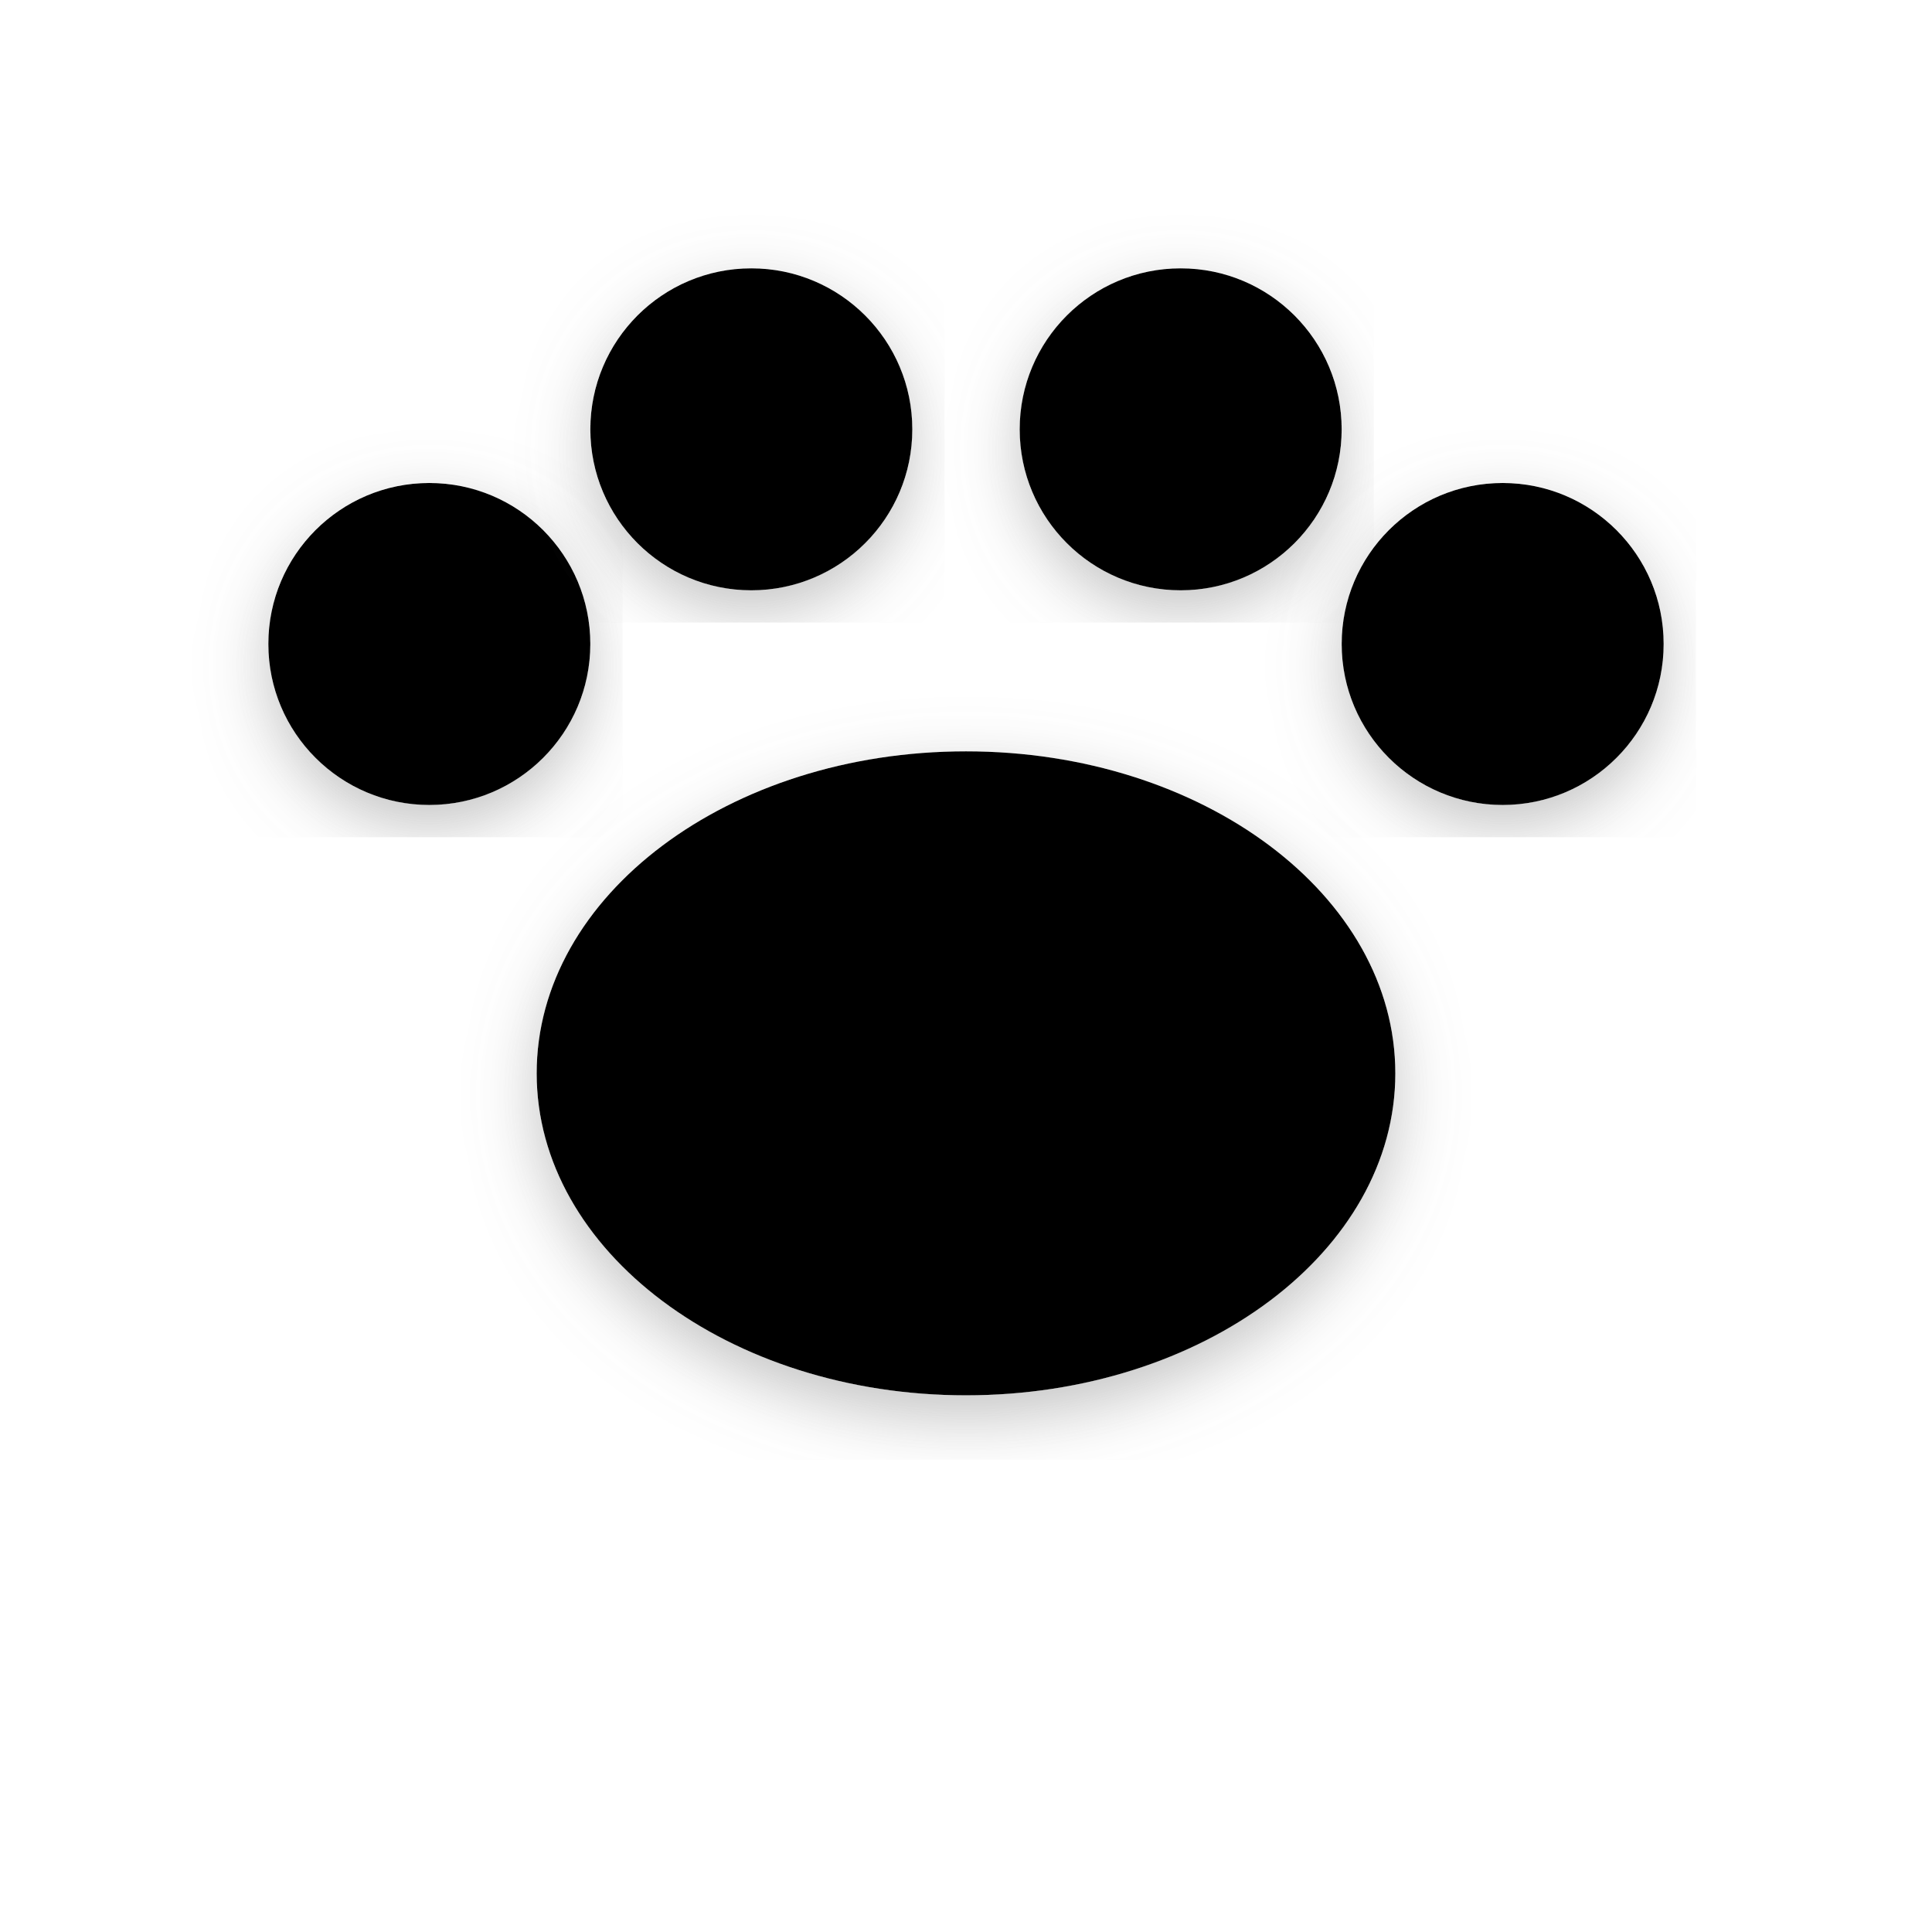
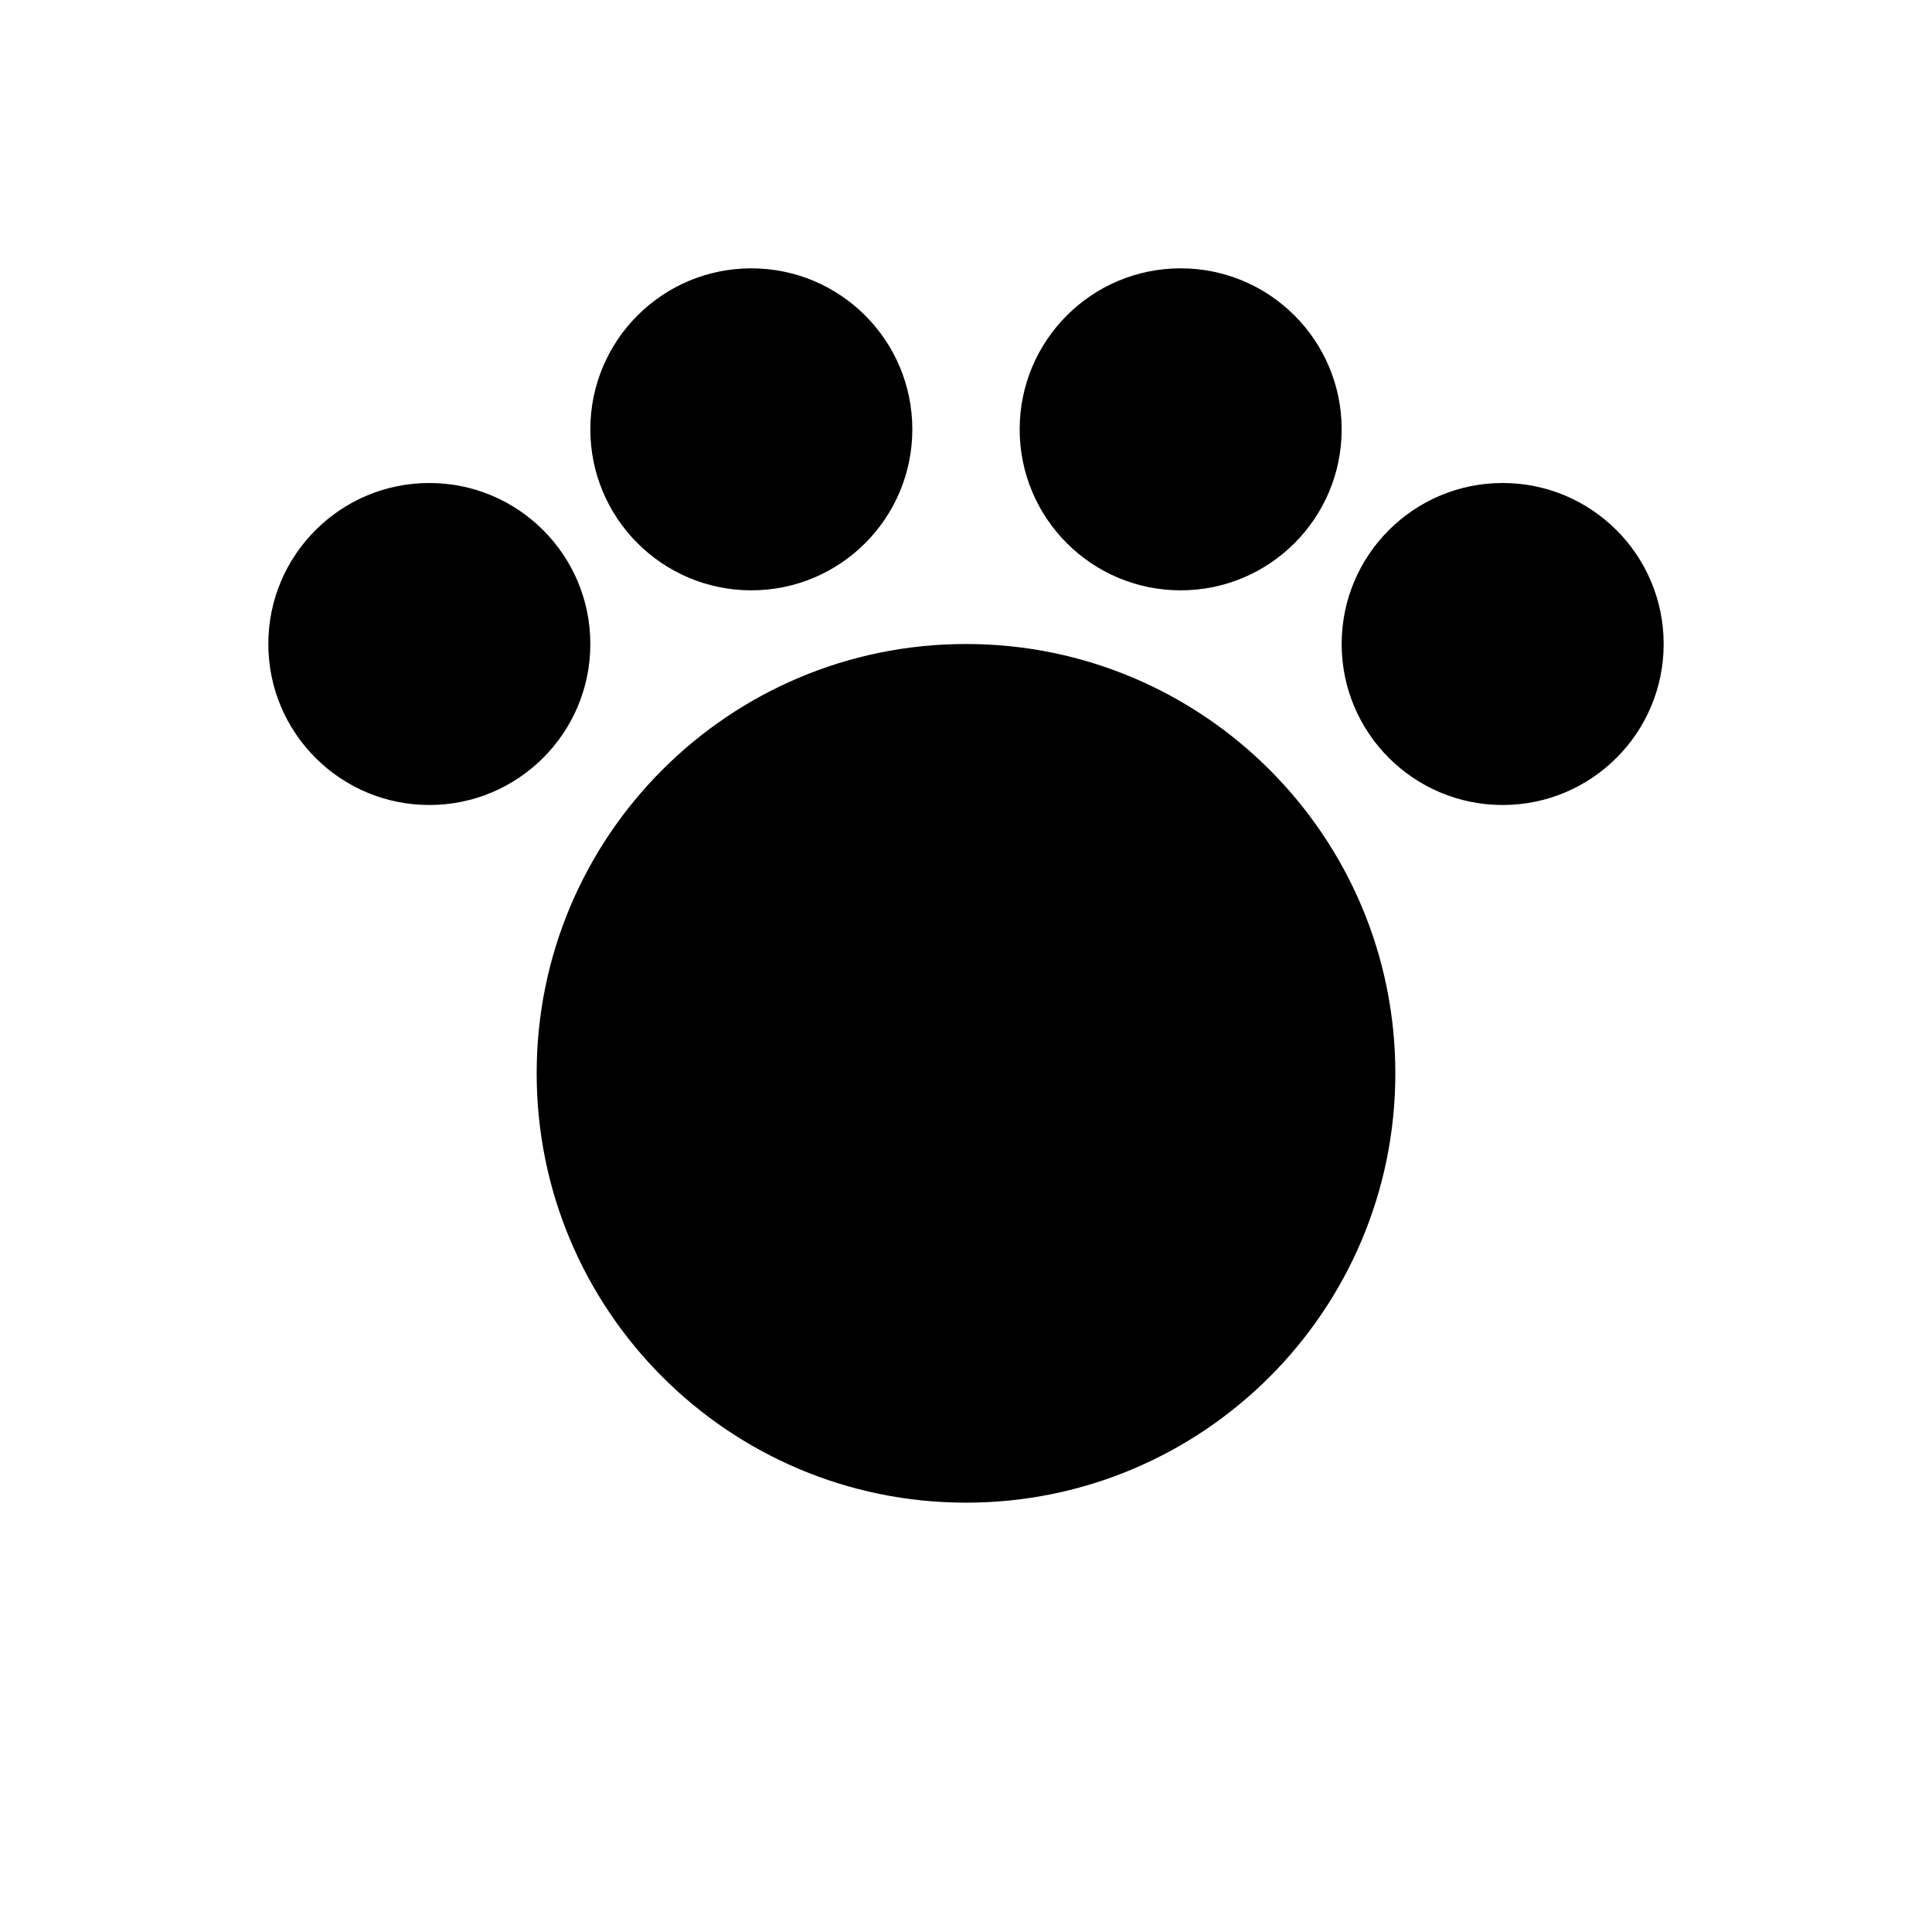
<svg xmlns="http://www.w3.org/2000/svg" width="32" height="32" viewBox="0 0 180 180">
-   <defs>
-     <filter id="shadow" x="-30%" y="-30%" width="140%" height="140%">
-       <feDropShadow dx="0" dy="2" stdDeviation="3" flood-color="#888" flood-opacity="0.5" />
-     </filter>
-   </defs>
  <style>
-     .pulse {
-       animation: pulse 1.7s infinite ease-in-out, rainbow 5s infinite linear;
-       transform-origin: center;
-       filter: url(#shadow);
-     }
- 
-     @keyframes pulse {
-       0%, 100% {
-         transform: scale(1);
-       }
-       50% {
-         transform: scale(1.1);
-       }
-     }
- 
-     @keyframes rainbow {
-       0%   { fill: #575757; }   /* gray */
-       20%  { fill: #ff8c00; }   /* orange */
-       40%  { fill: #ffff00; }   /* yellow */
-       60%  { fill: #00ff00; }   /* green */
-       80%  { fill: #1e90ff; }   /* blue */
-       100% { fill: #575757; }   /* back to gray */
-     }
-   </style>
-   <ellipse class="pulse" cx="90" cy="100" rx="40" ry="30" />
+ .pulse {
+   animation: pulse 1.7s infinite ease-in-out, rainbow 5s infinite linear;
+   transform-origin: center;
+ }
+ @keyframes pulse {
+   0%, 100% {
+     transform: scale(1);
+   }
+   50% {
+     transform: scale(1.1);
+   }
+ }
+ @keyframes rainbow {
+   0%   { fill: #787878; }   /* gray */
+   20%  { fill: #ff8c00; }   /* orange */
+   40%  { fill: #ffff00; }   /* yellow */
+   60%  { fill: #00ff00; }   /* green */
+   80%  { fill: #1e90ff; }   /* blue */
+   100% { fill: #787878; }   /* back to gray */
+ }
+ </style>
+   <ellipse class="pulse" cx="90" cy="100" rx="40" ry="40" />
  <circle class="pulse" cx="40" cy="60" r="15" />
  <circle class="pulse" cx="70" cy="40" r="15" />
  <circle class="pulse" cx="110" cy="40" r="15" />
  <circle class="pulse" cx="140" cy="60" r="15" />
</svg>
